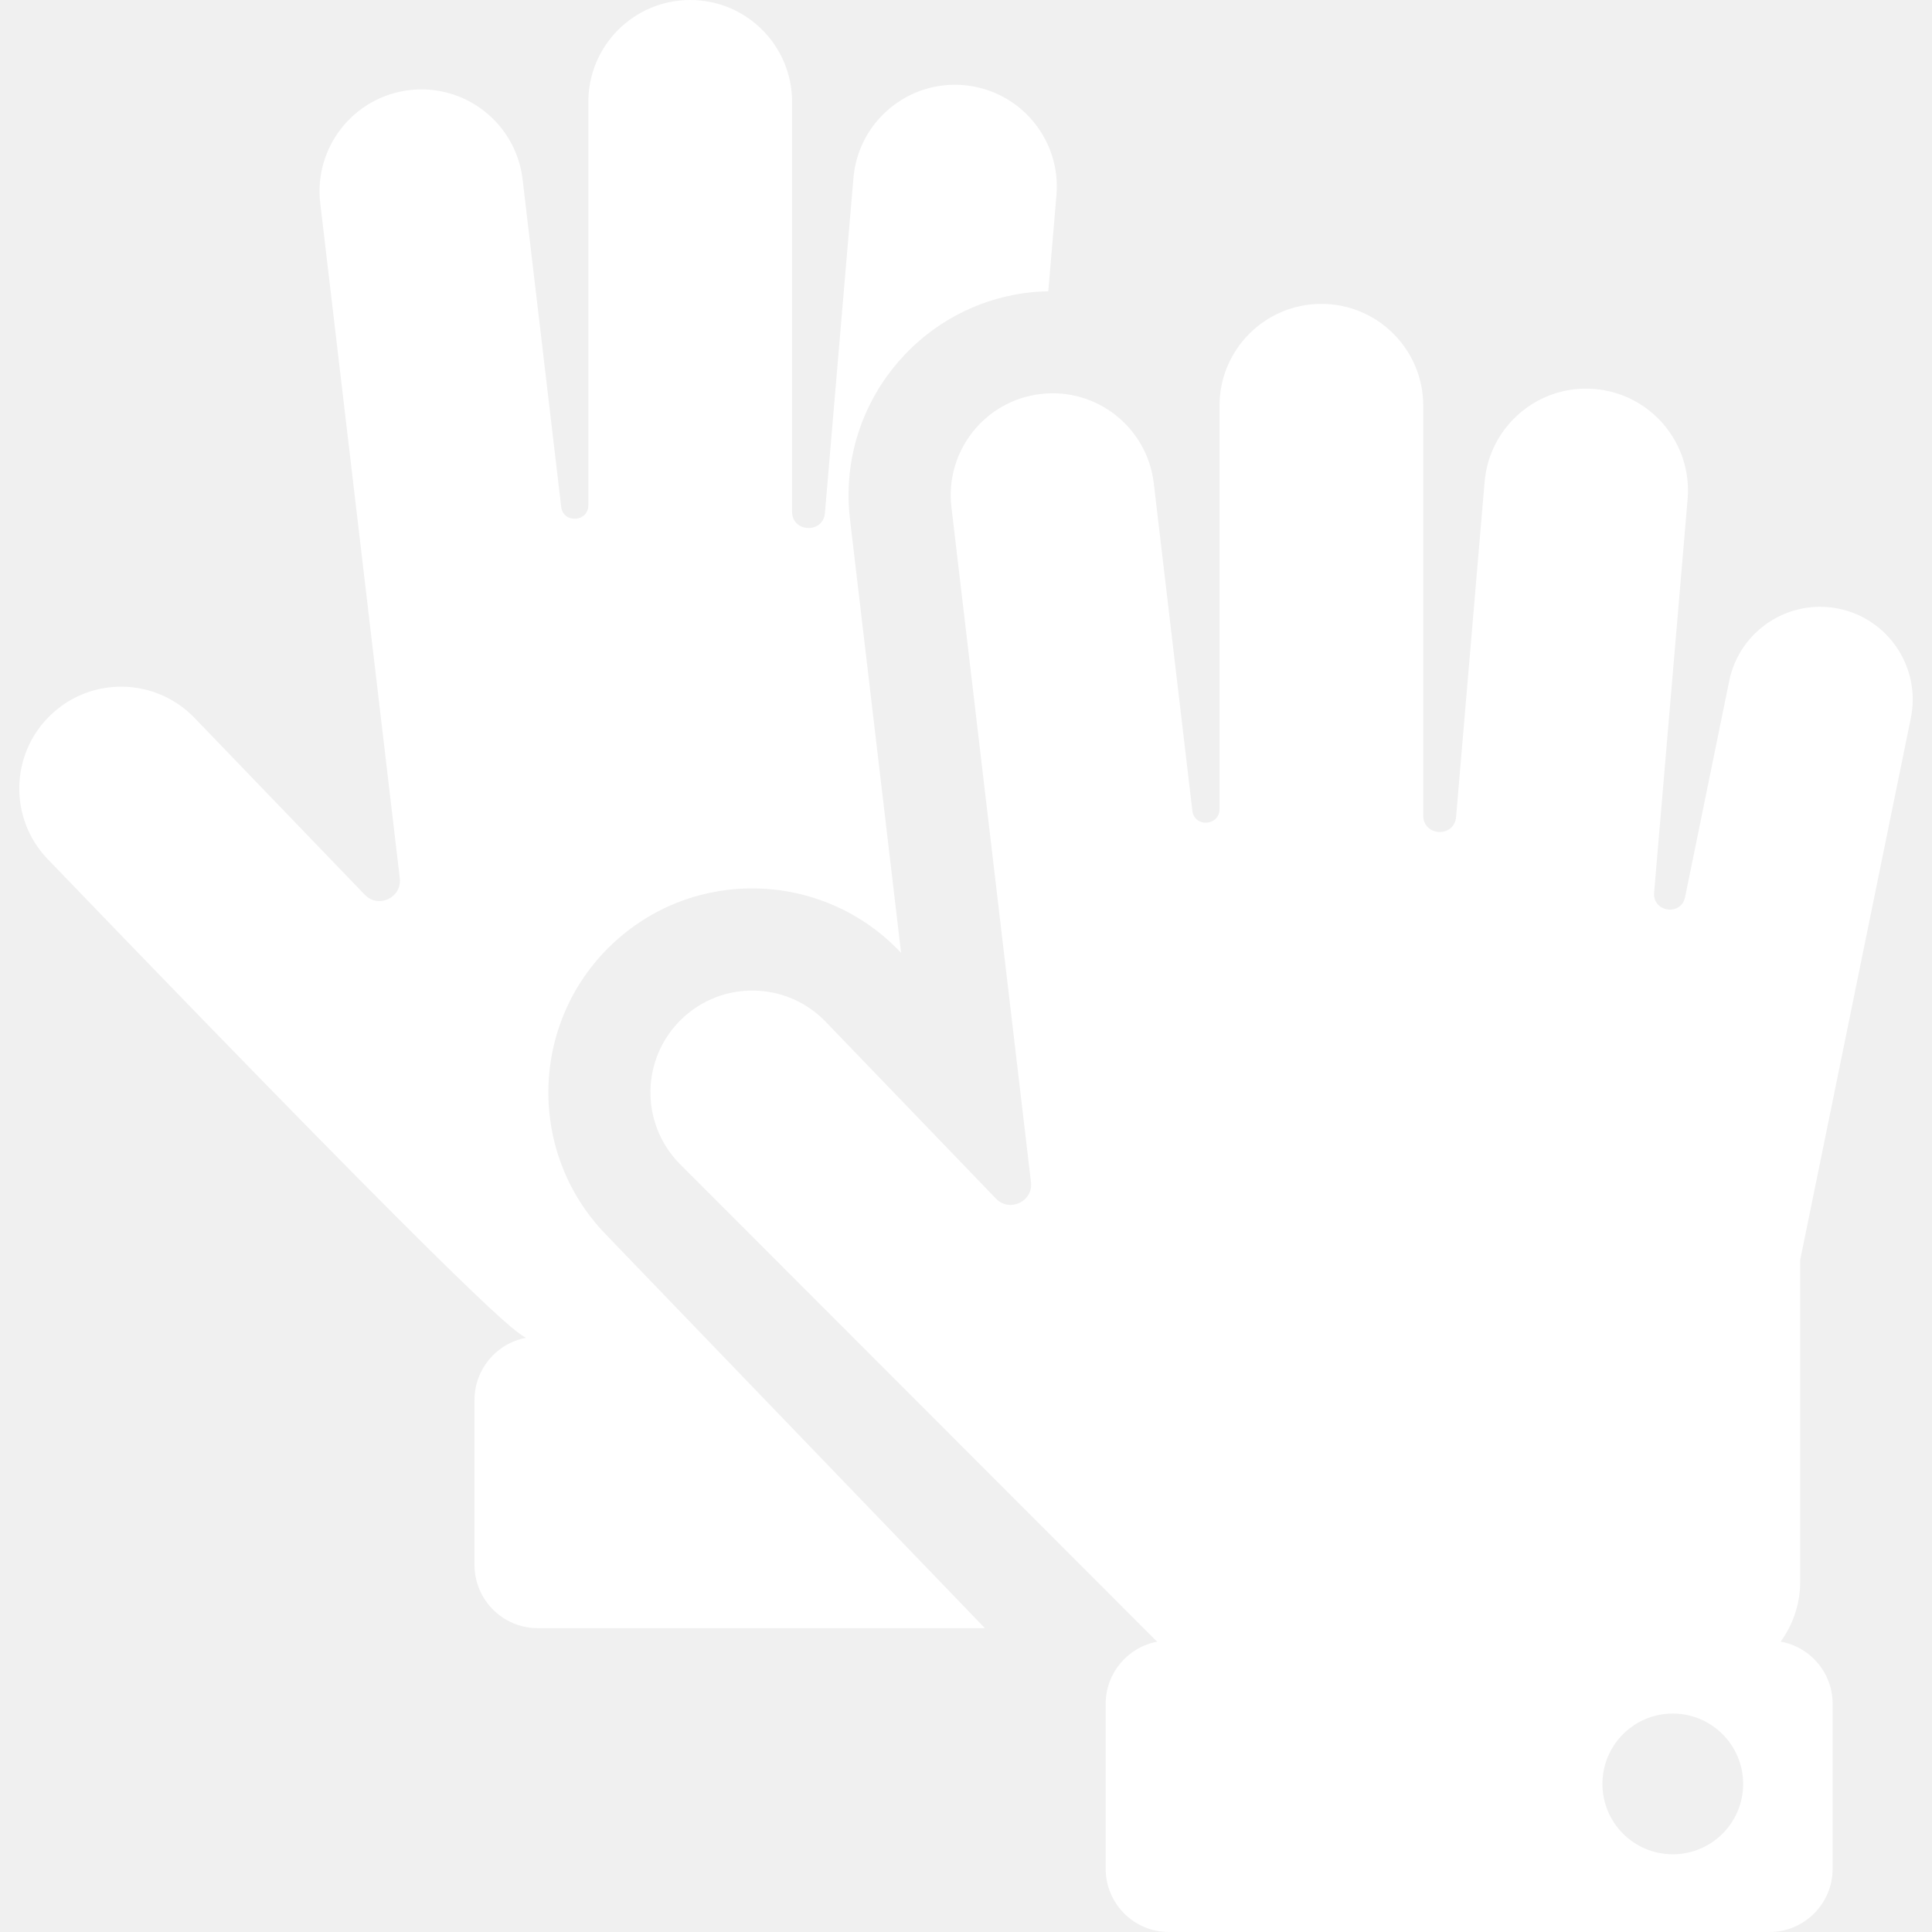
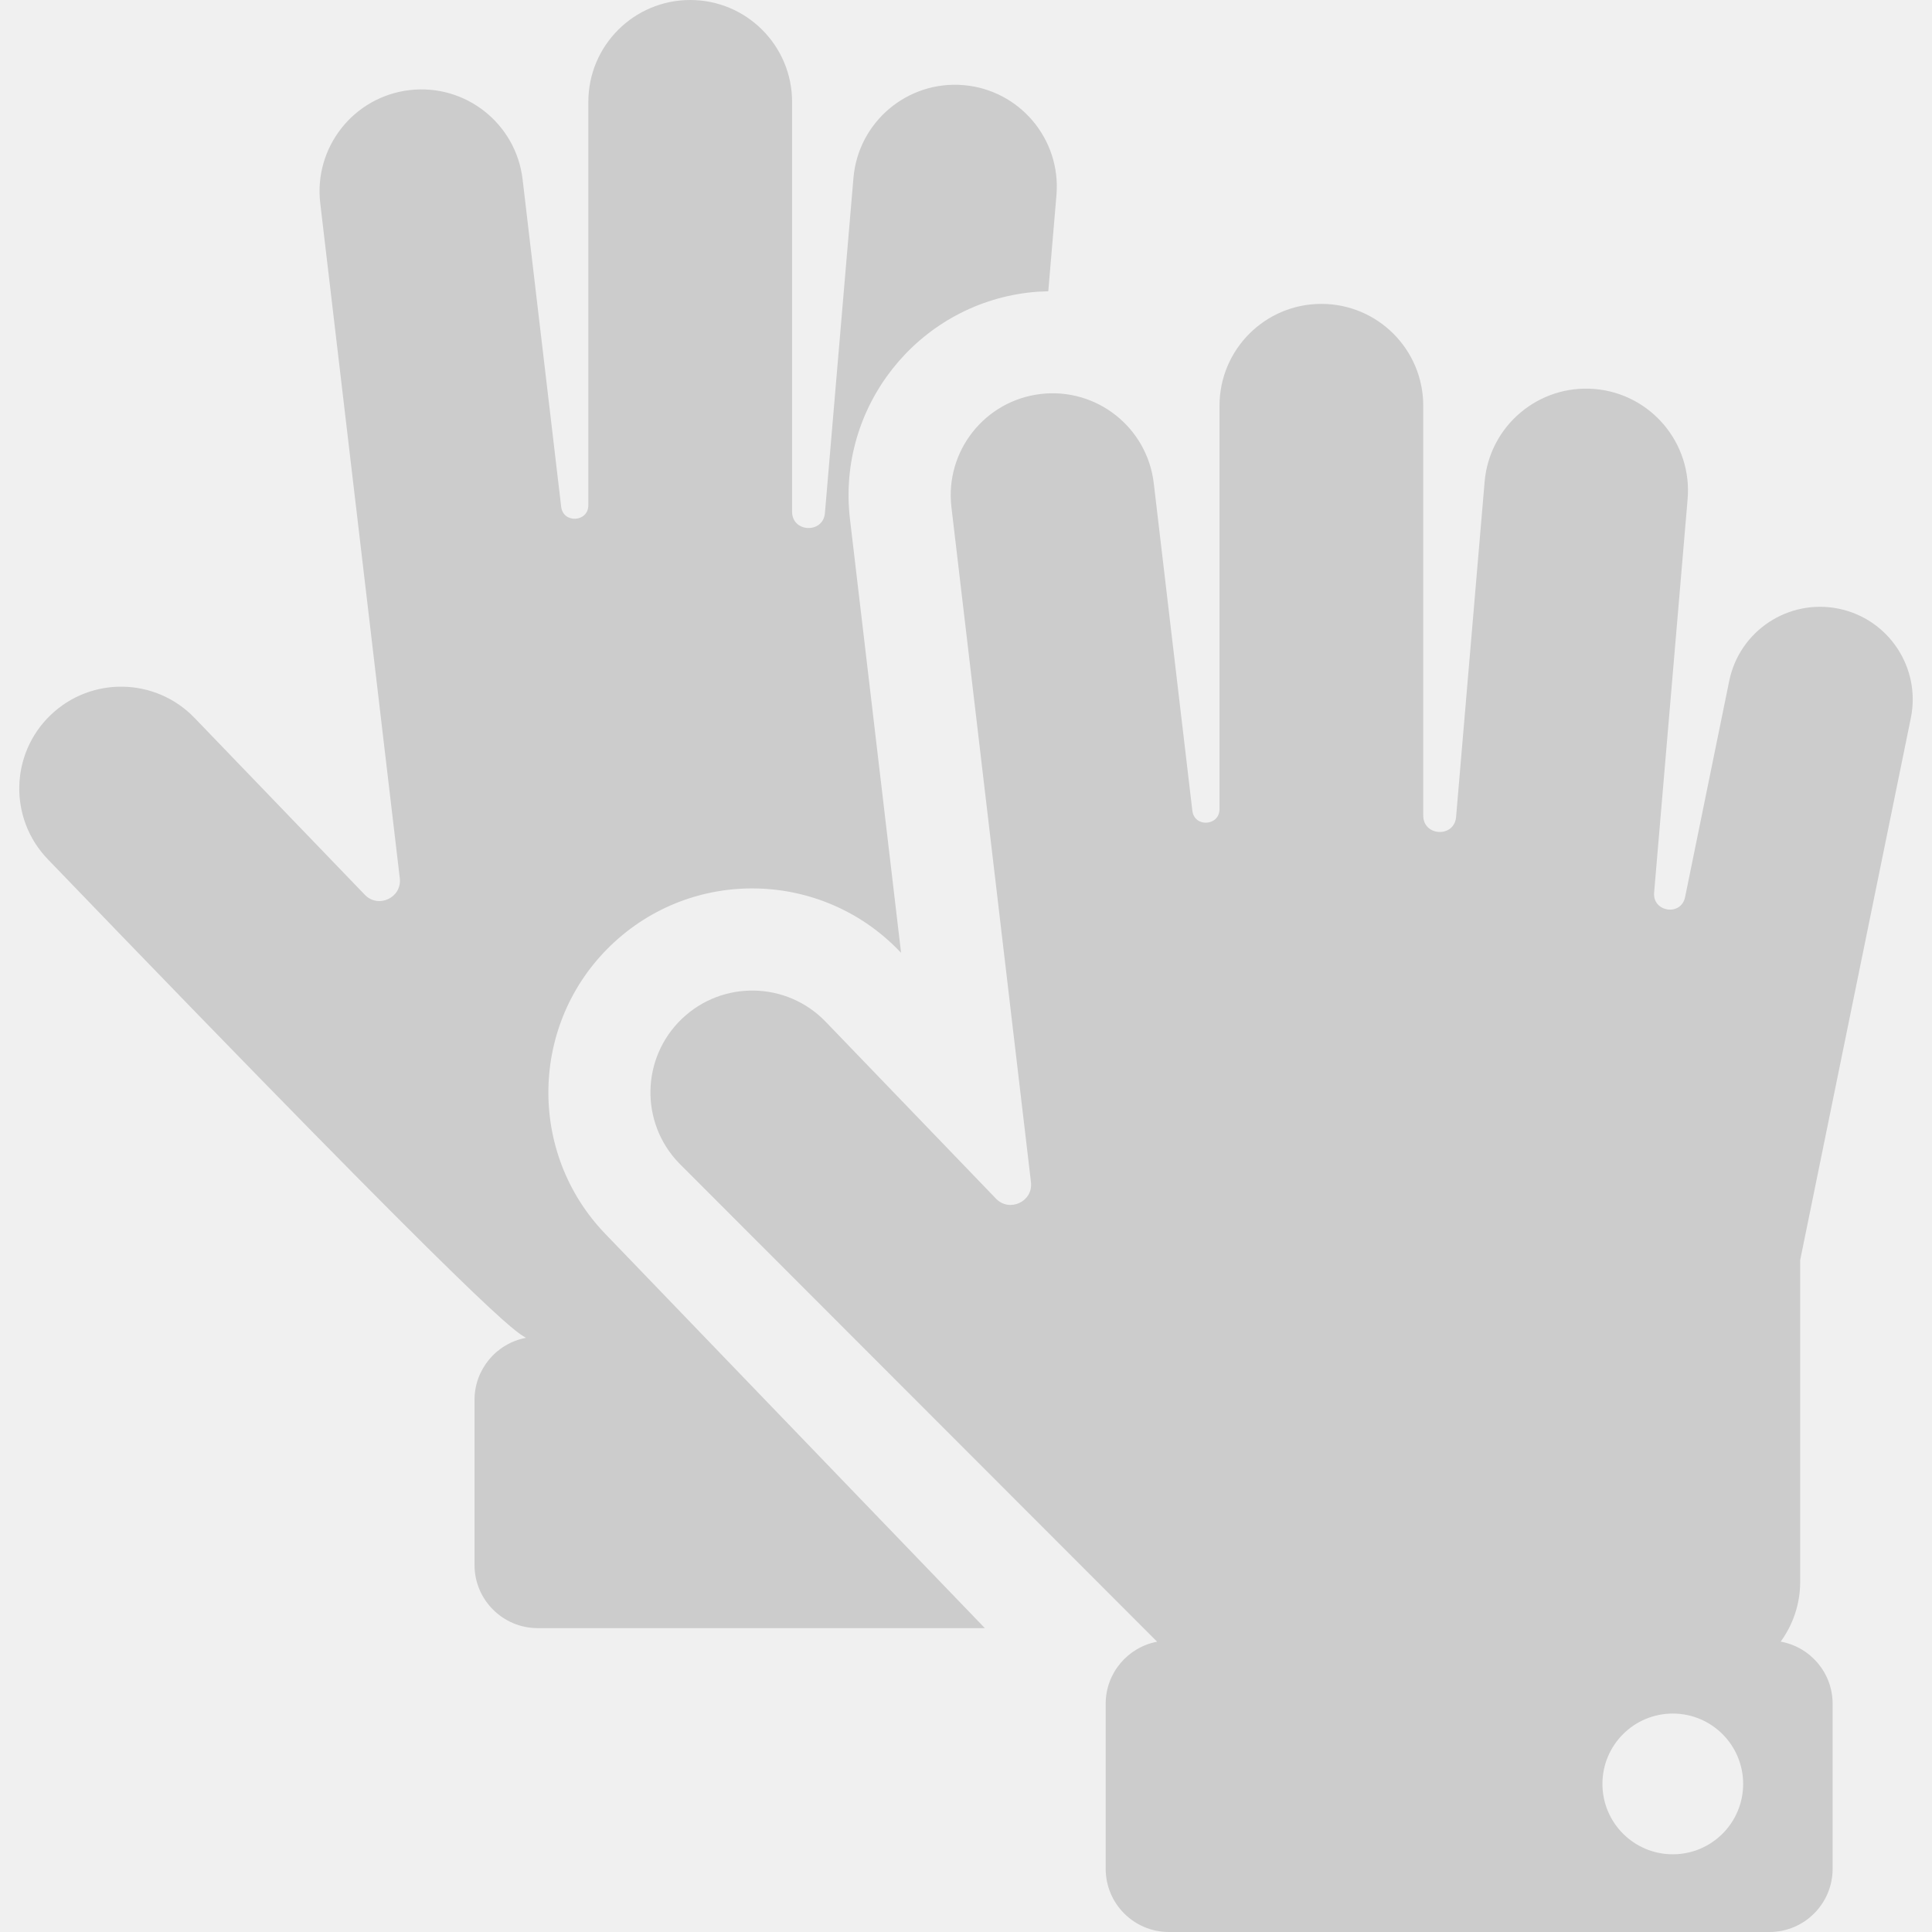
- <svg xmlns="http://www.w3.org/2000/svg" viewBox="0 0 283.721 283.721" fill="#fff">
+ <svg xmlns="http://www.w3.org/2000/svg" viewBox="0 0 283.721 283.721" fill="#ccc">
  <path d="M88.894 181.205c-11.458-11.9-11.097-30.904.804-42.363 11.977-11.53 30.943-11.055 42.361.805l.267.277-7.506-63.701c-1.933-16.407 9.842-31.328 26.244-33.26.954-.113 1.919-.168 2.879-.189l1.2-14.097c.701-8.232-5.405-15.474-13.637-16.175s-15.474 5.405-16.175 13.637l-4.189 49.209c-.26 3.05-4.822 2.862-4.822-.205V14.96c0-8.262-6.698-14.96-14.96-14.96S86.4 6.698 86.4 14.96v59.234c0 2.496-3.695 2.717-3.988.234L76.745 26.34c-.967-8.205-8.403-14.076-16.608-13.107S46.064 21.636 47.03 29.842l11.681 99.134c.335 2.843-3.149 4.489-5.133 2.428l-25.012-25.979c-5.73-5.951-15.2-6.132-21.152-.401a14.96 14.96 0 0 0-.401 21.152c66.649 69.226 68.525 69.21 70.225 70.289a9.28 9.28 0 0 0-7.554 9.115v24.234c0 5.126 4.156 9.282 9.282 9.282h65.664l-55.736-57.891zm175.465 3.858l16.255-79.621c1.503-7.365-3.248-14.554-10.614-16.058-7.36-1.495-14.554 3.25-16.058 10.614l-6.48 31.742c-.583 2.854-4.793 2.201-4.549-.656l4.919-57.782c.701-8.232-5.405-15.474-13.637-16.175s-15.474 5.406-16.175 13.637l-4.189 49.209c-.263 3.082-4.822 2.862-4.822-.205V59.586c0-8.262-6.698-14.96-14.96-14.96s-14.96 6.698-14.96 14.96v59.234c0 2.5-3.693 2.738-3.988.234l-5.666-48.088c-.967-8.203-8.402-14.076-16.609-13.107s-14.073 8.403-13.106 16.609l11.681 99.134c.337 2.861-3.162 4.475-5.133 2.428l-25.012-25.979c-5.729-5.95-15.199-6.133-21.152-.402a14.96 14.96 0 0 0-.401 21.152l70.224 70.289c-4.299.811-7.553 4.58-7.553 9.115v24.234c0 5.126 4.156 9.282 9.282 9.282h88.189c5.126 0 9.282-4.156 9.282-9.282v-24.234c0-4.561-3.292-8.345-7.628-9.127 1.793-2.467 2.863-5.493 2.863-8.776v-47.239zm-18.704 87.246c-5.707 0-10.333-4.626-10.333-10.333s4.626-10.333 10.333-10.333 10.333 4.626 10.333 10.333-4.627 10.333-10.333 10.333z" />
</svg>
